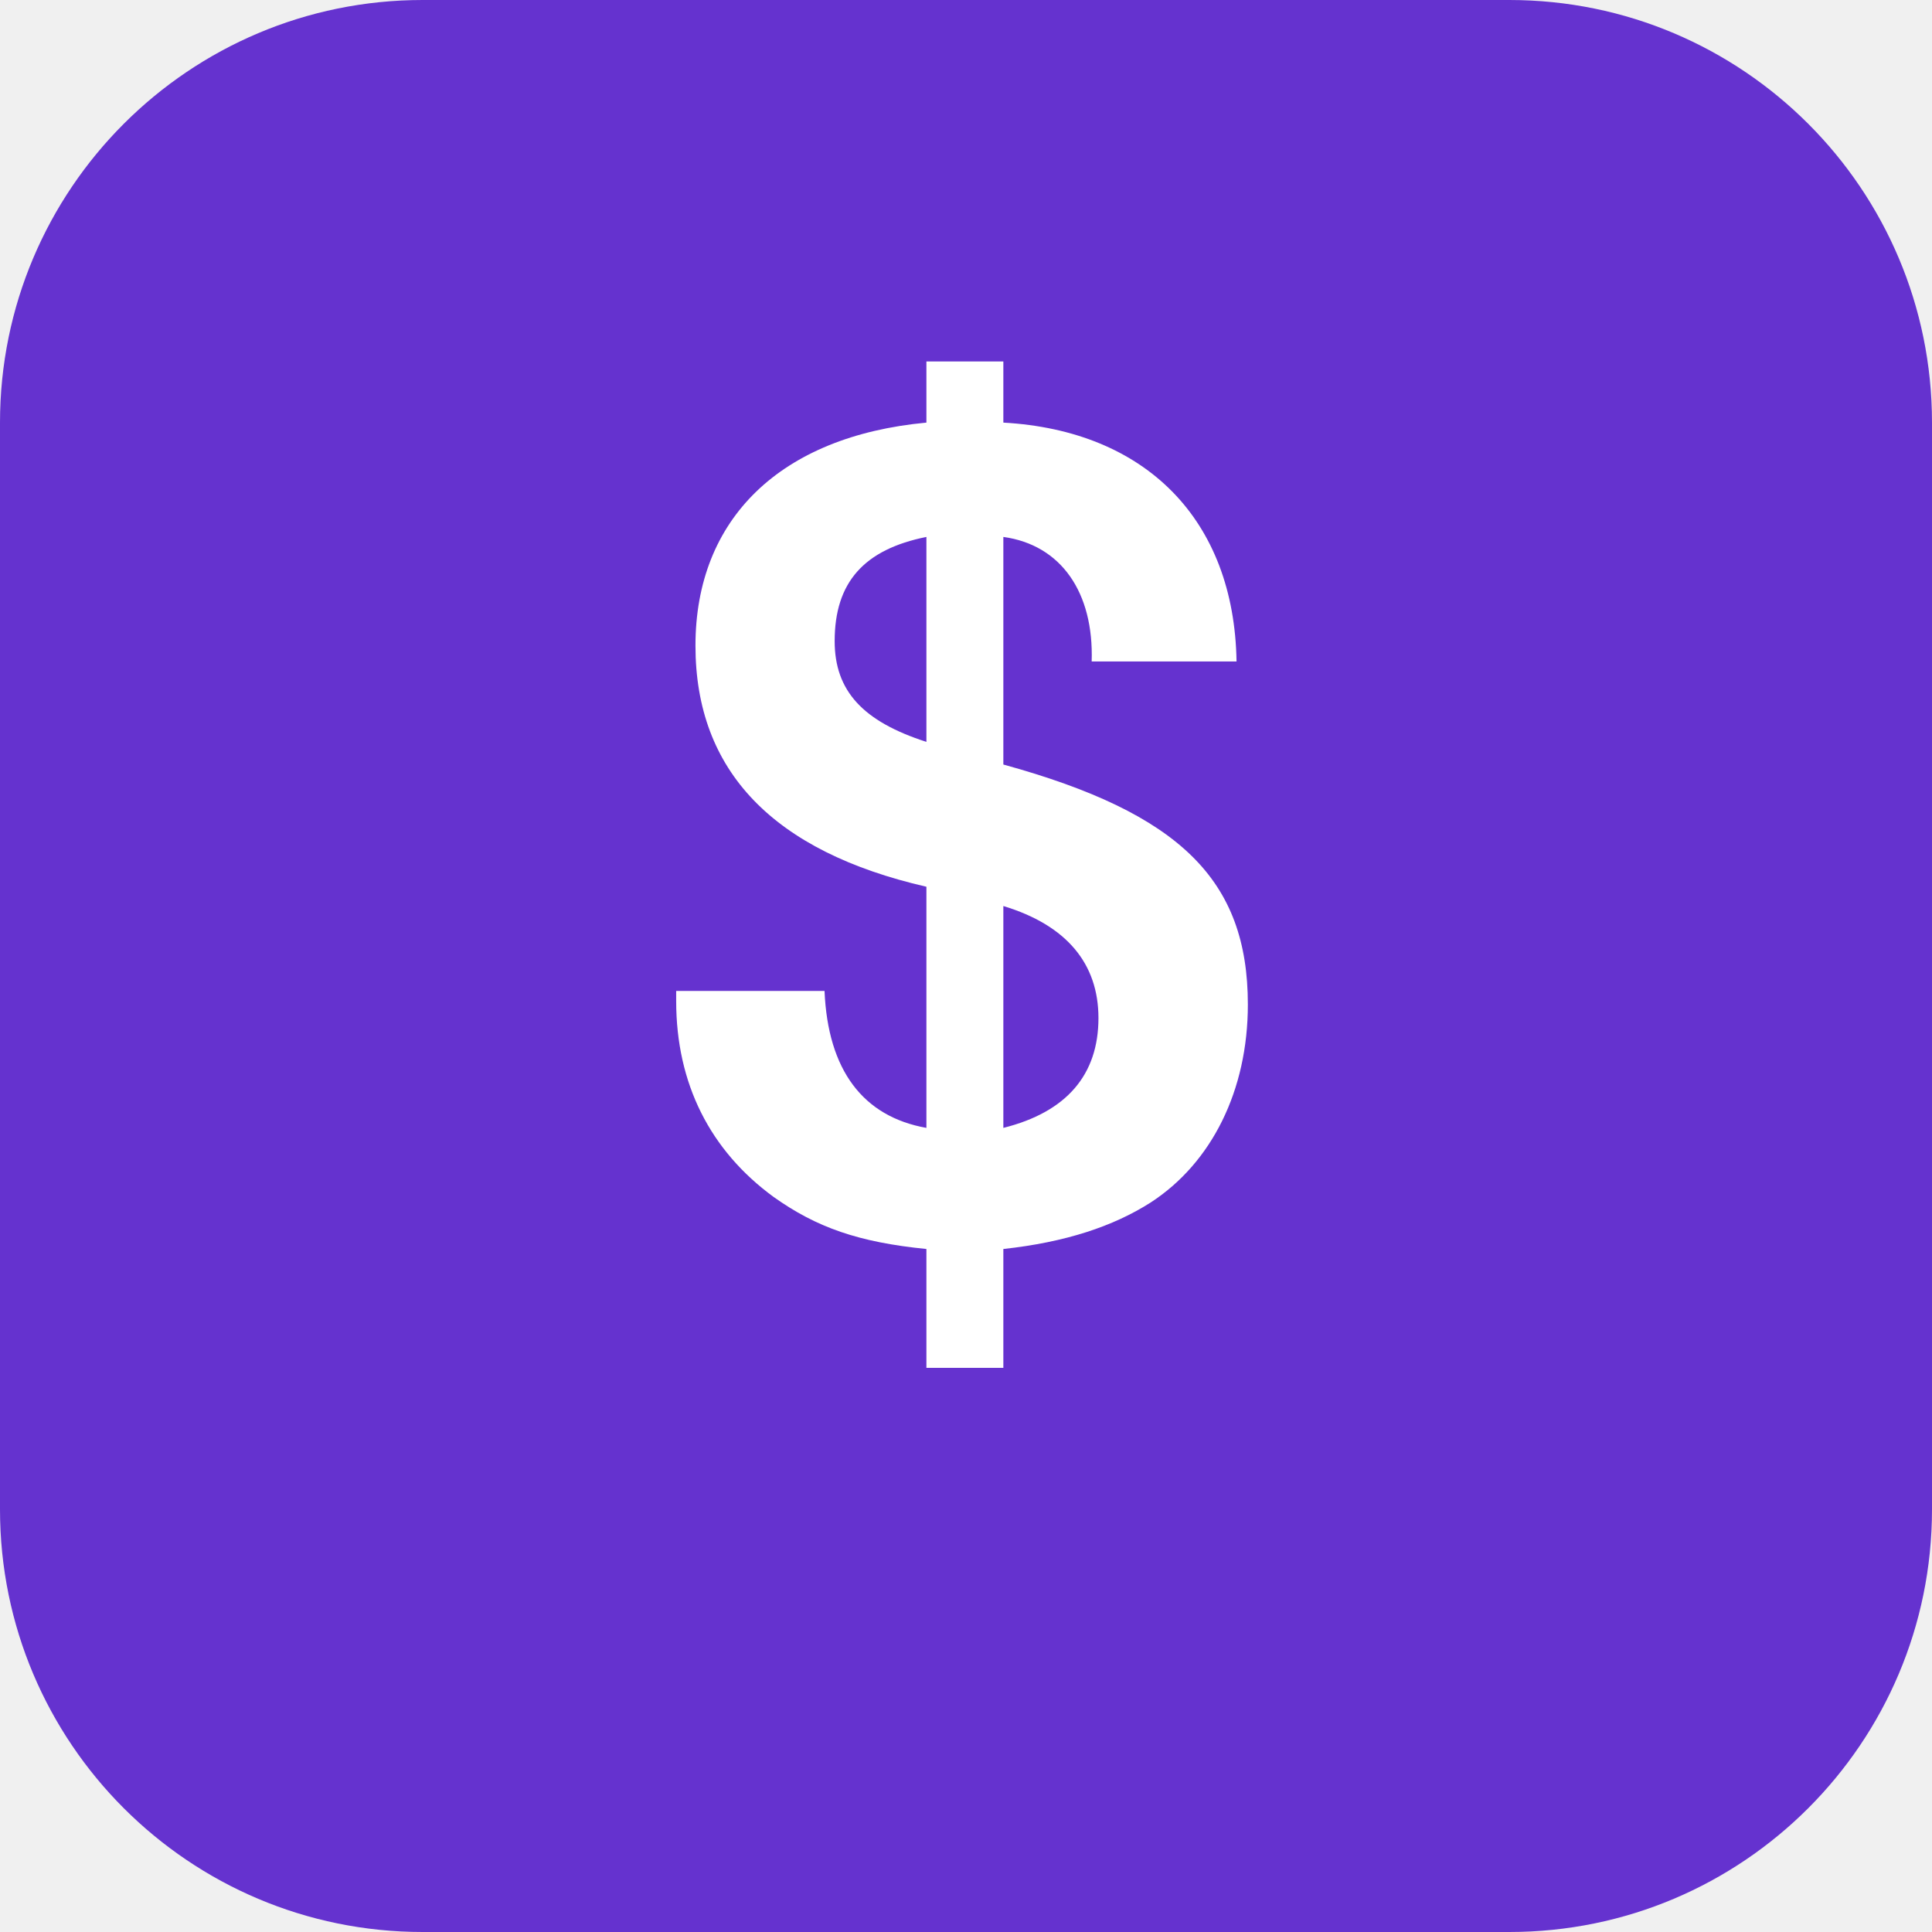
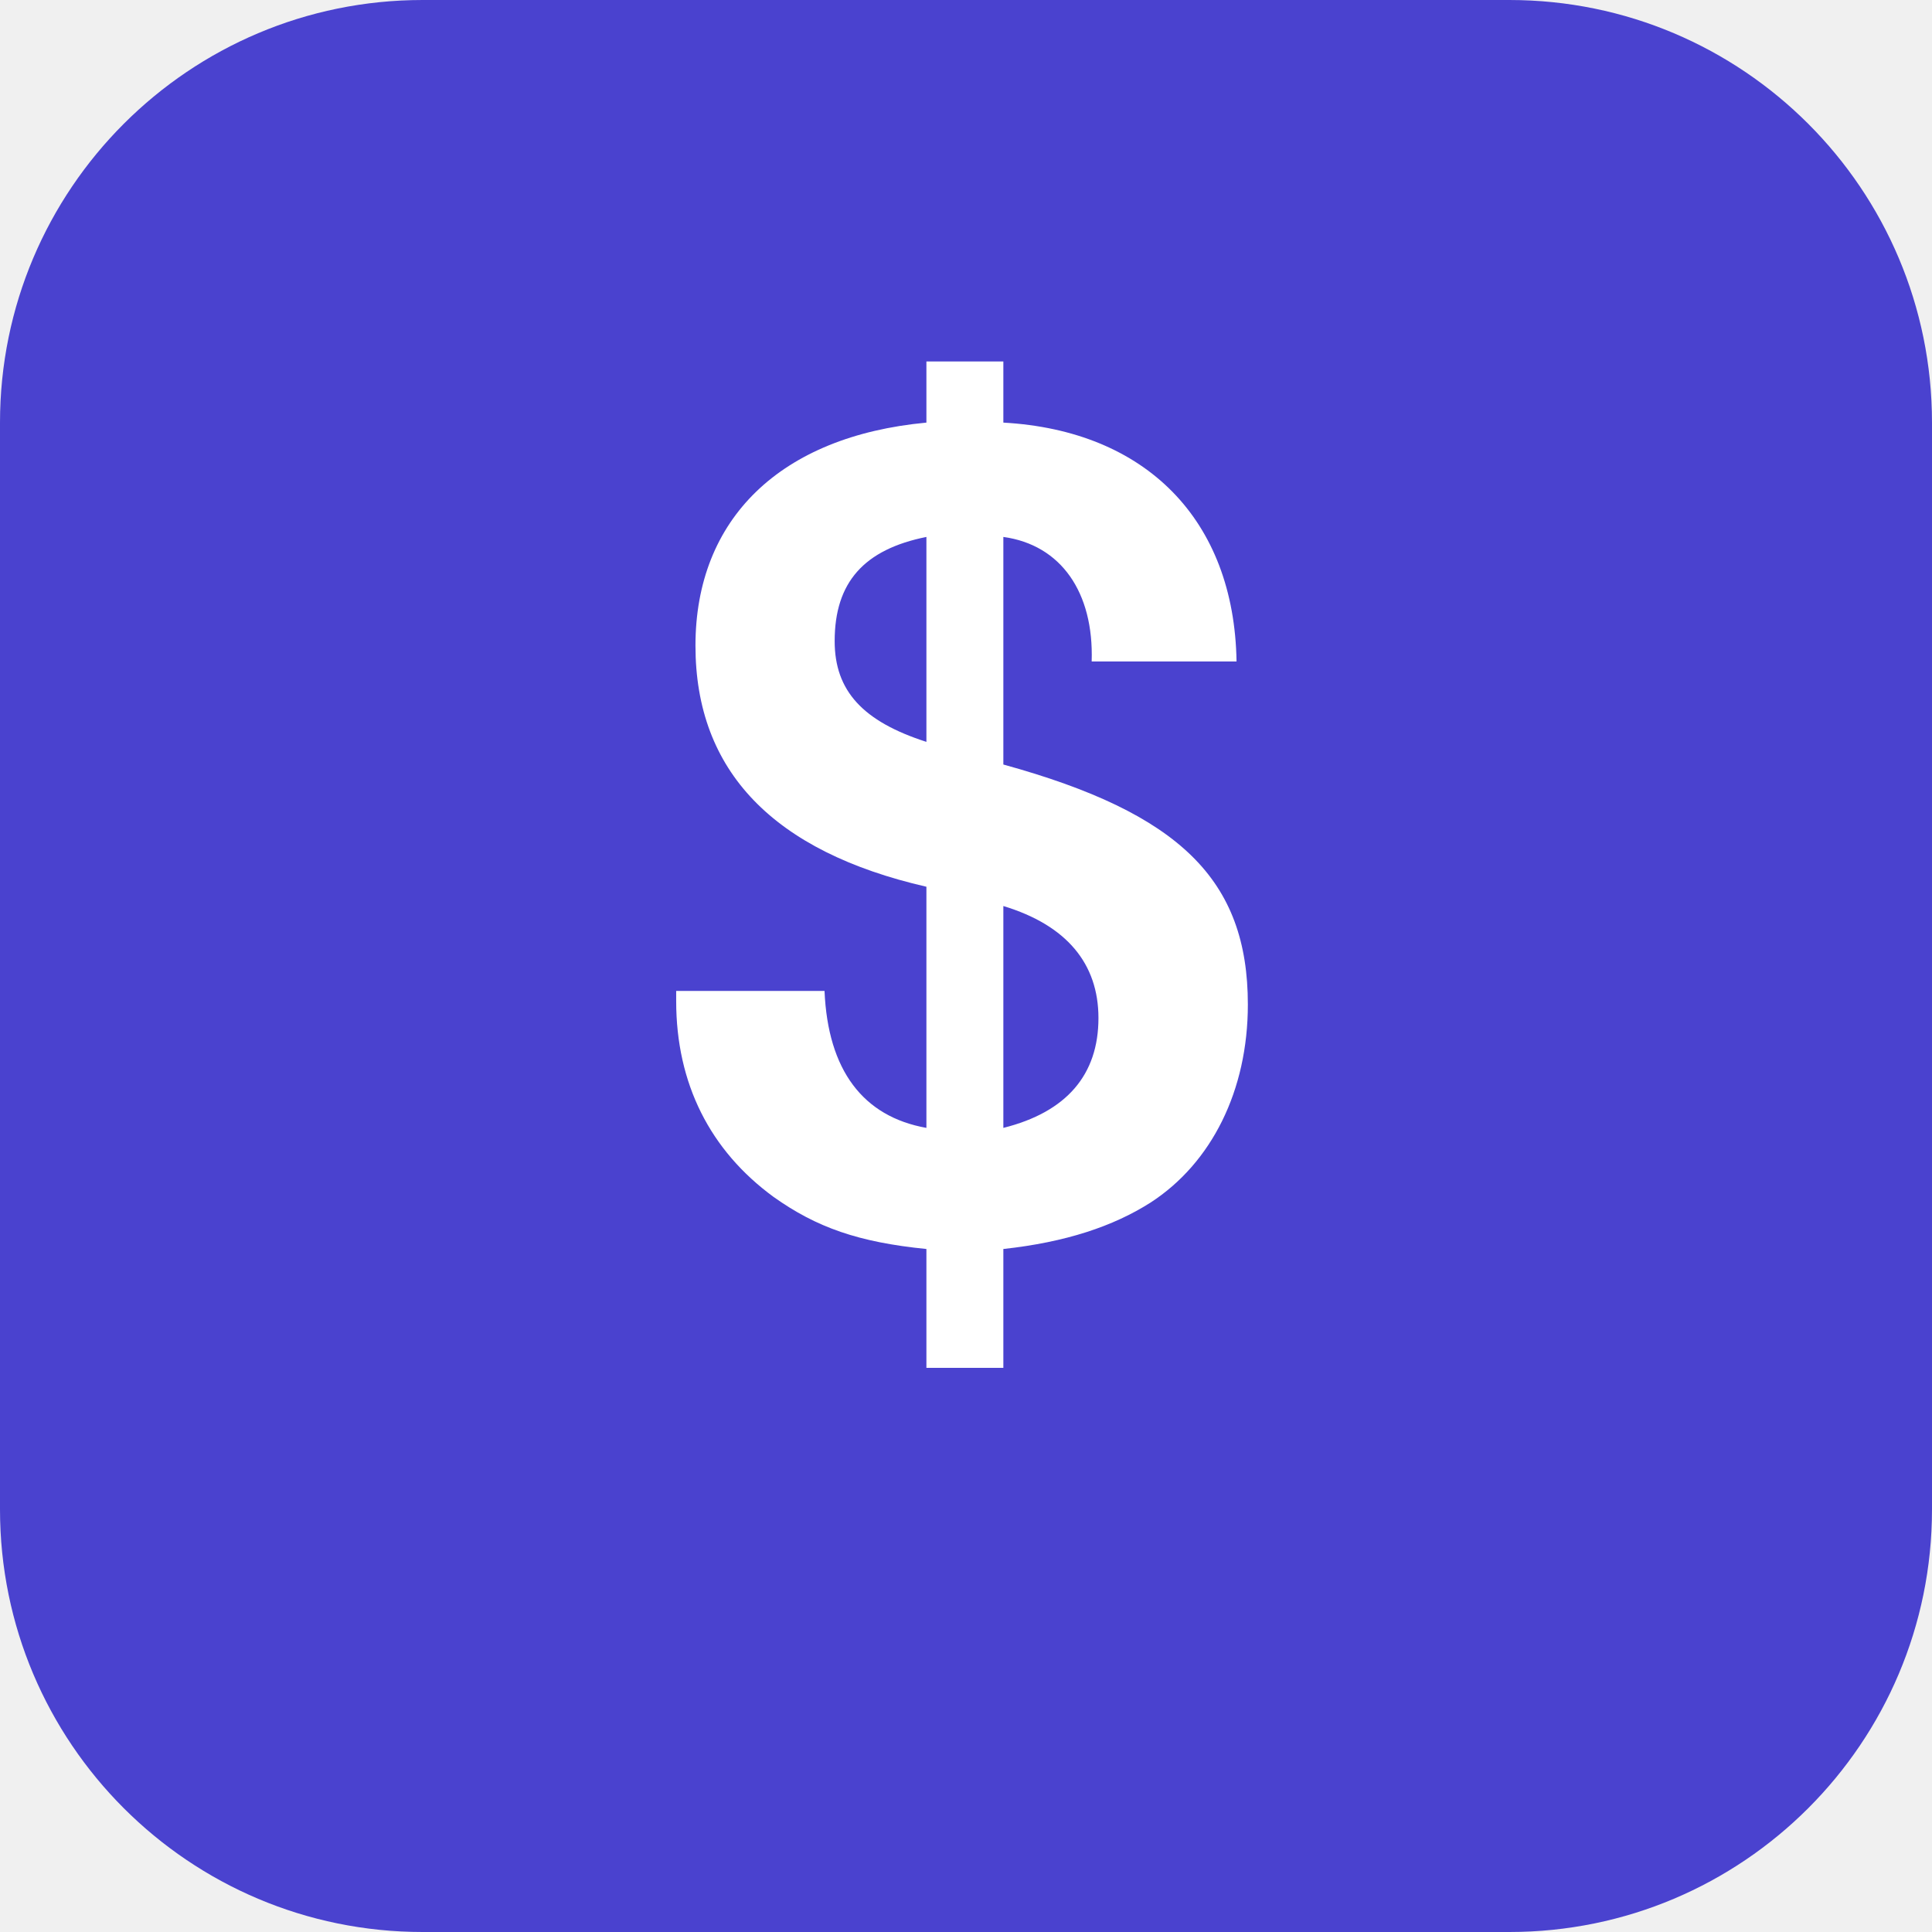
<svg xmlns="http://www.w3.org/2000/svg" viewBox="0 0 512 512" width="512" height="512">
-   <rect width="512" height="512" rx="112" fill="#6532cf" />
+   <rect width="512" height="512" rx="112" fill="#4a42cf" />
  <text x="256" y="256" fill="#ffffff" font-family="Helvetica, Arial, sans-serif" font-size="300" font-weight="700" text-anchor="middle" dominant-baseline="central">$</text>
</svg>
